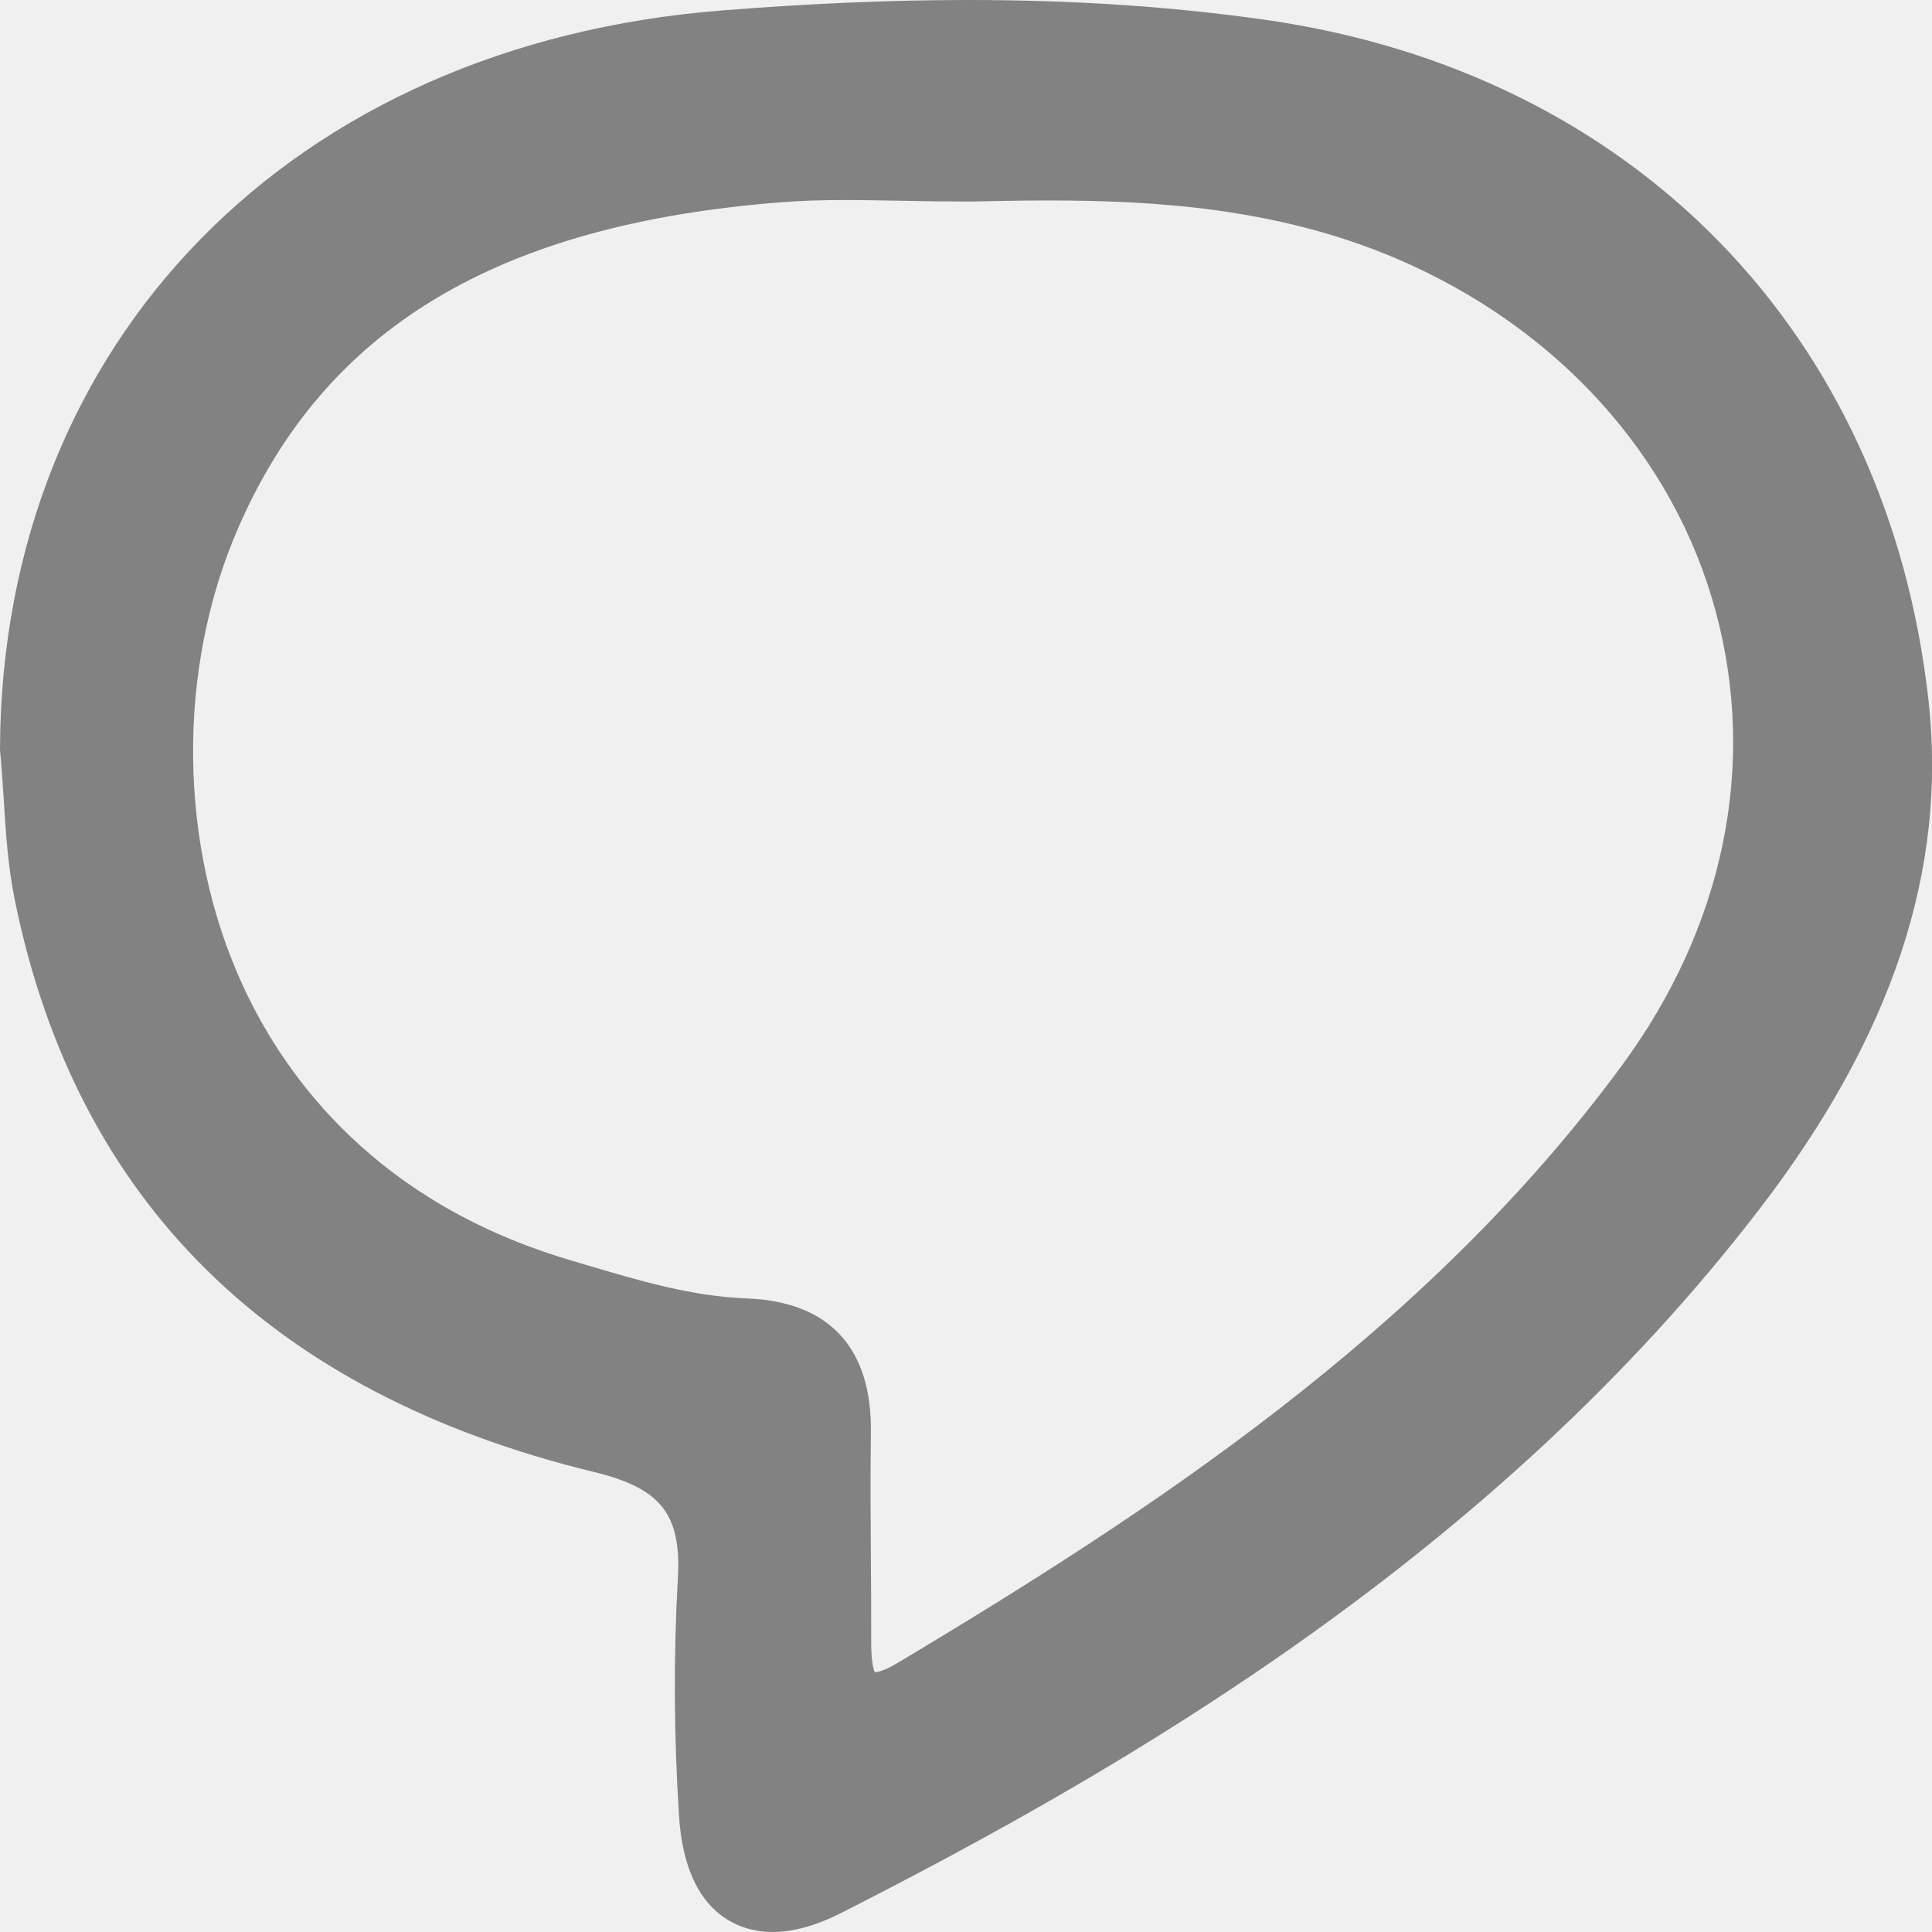
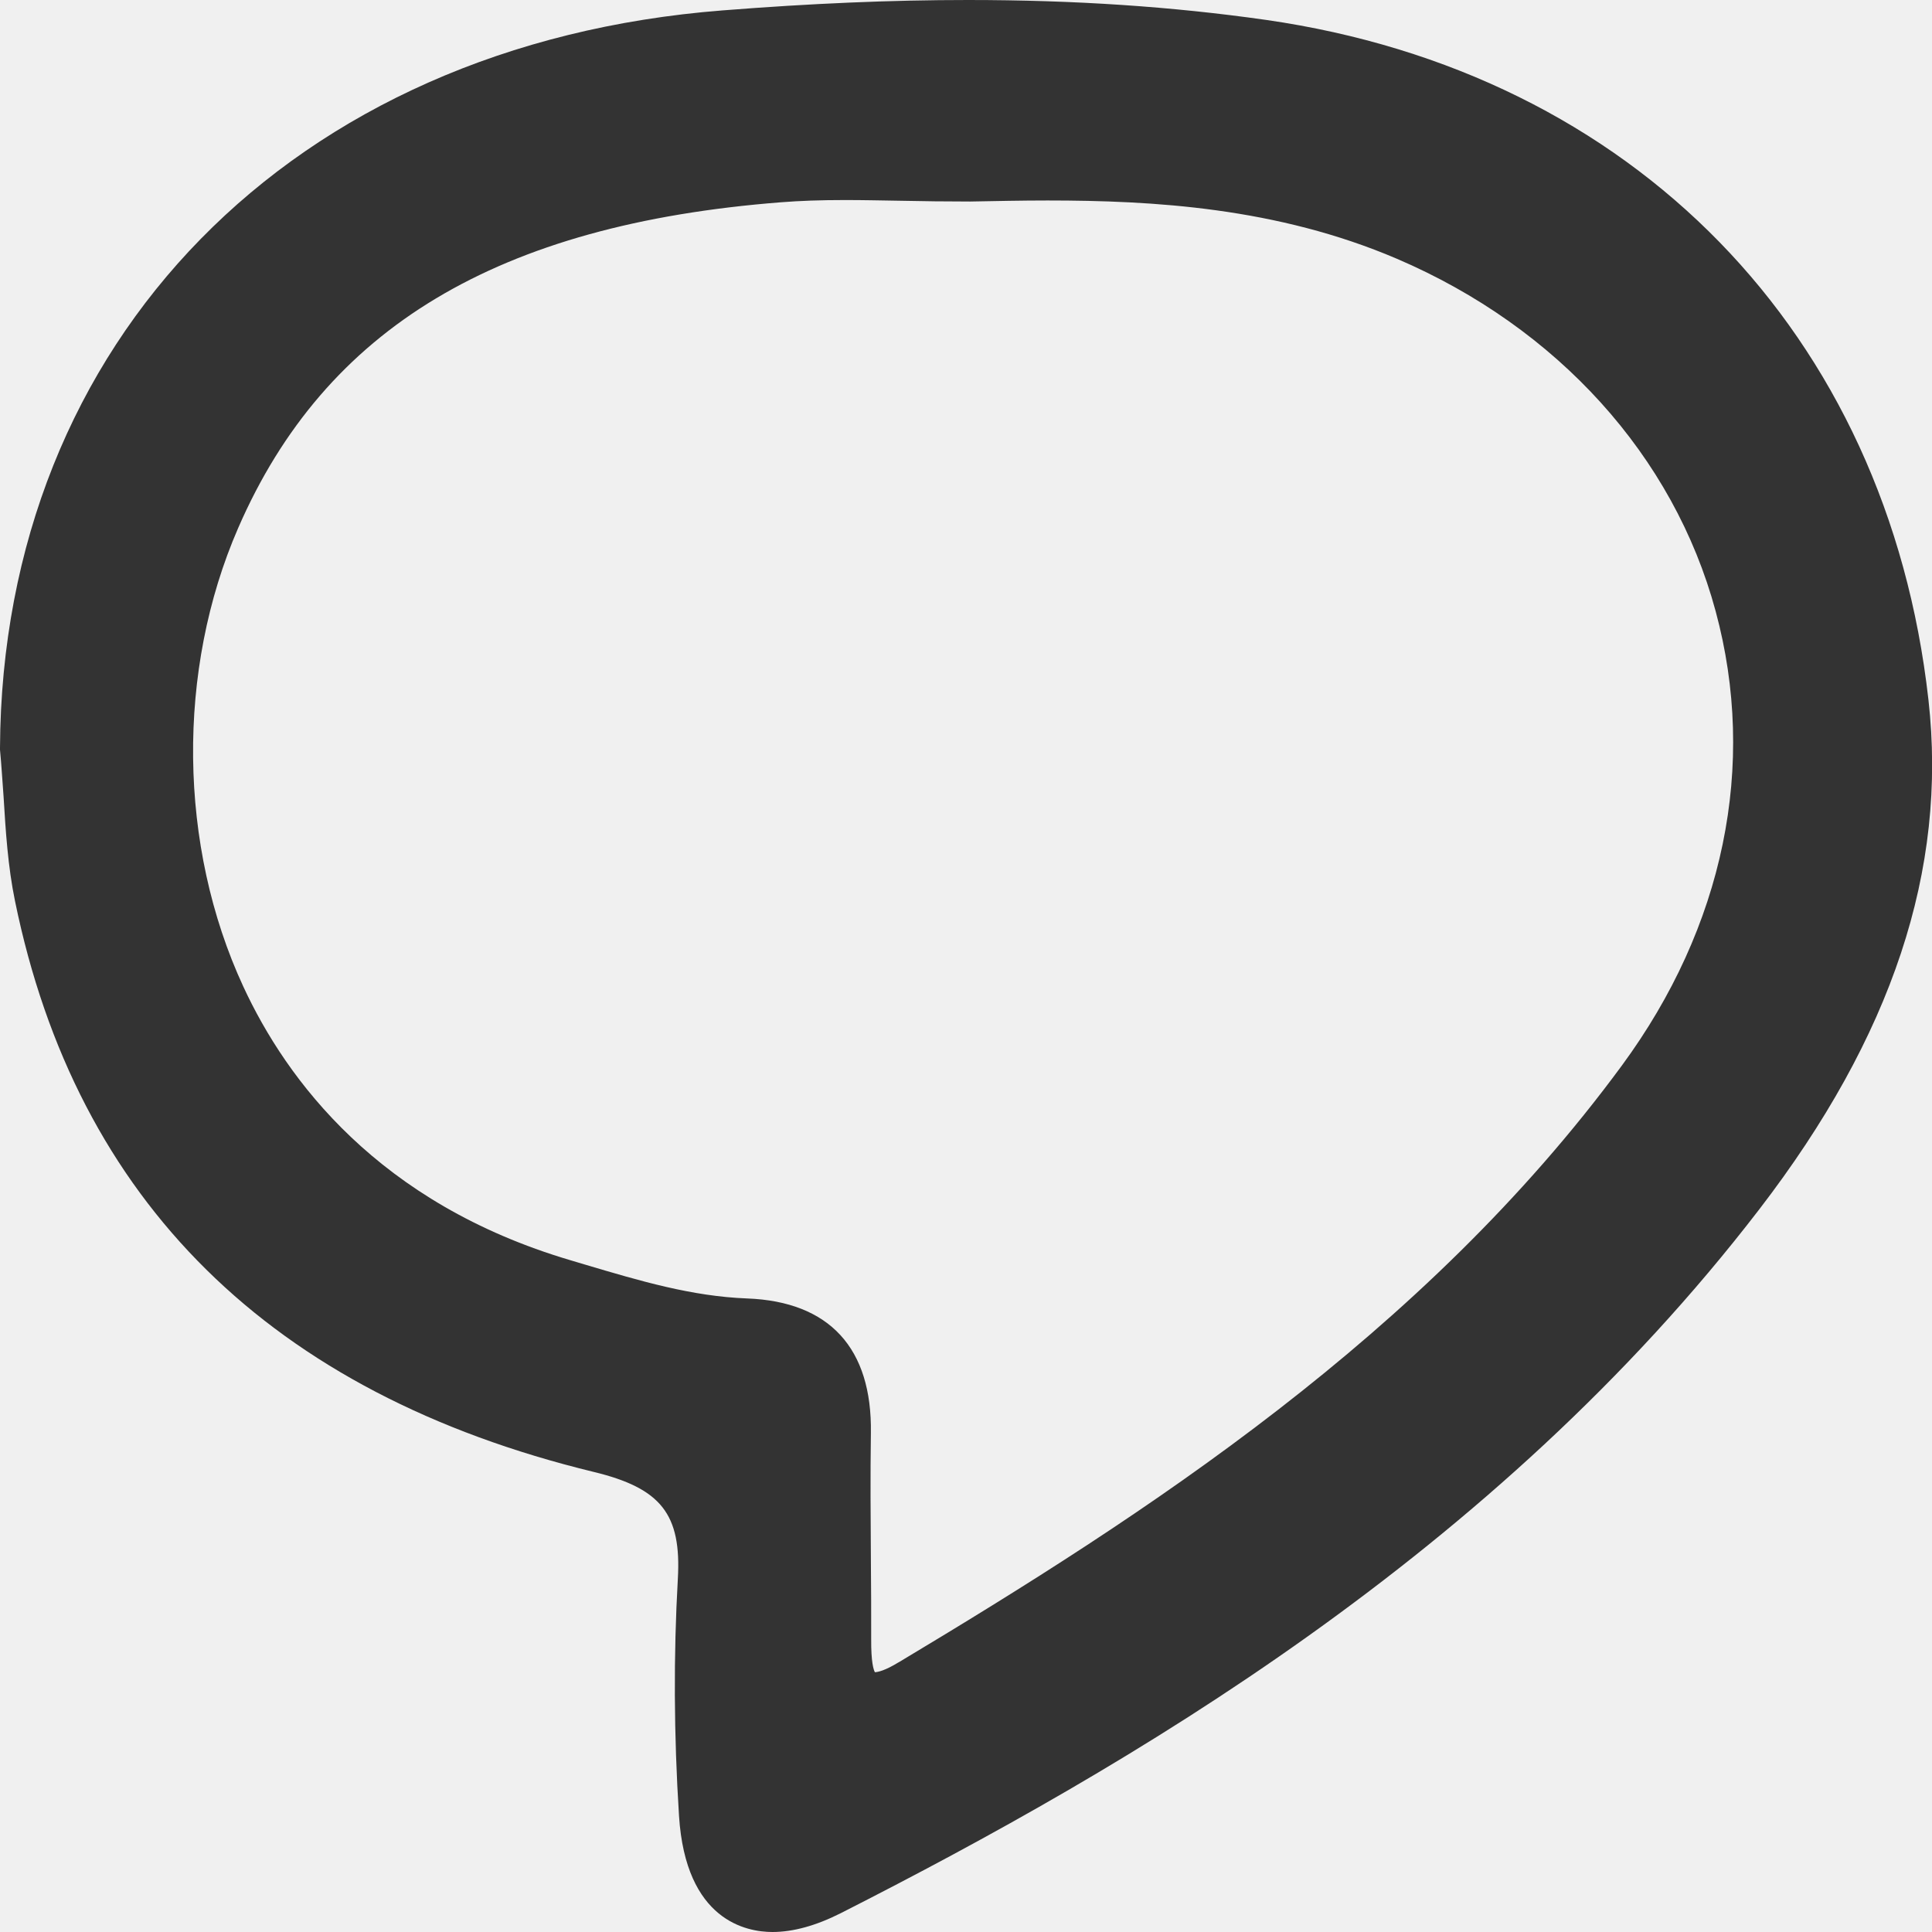
- <svg xmlns="http://www.w3.org/2000/svg" width="13" height="13" viewBox="0 0 13 13" fill="none">
+ <svg xmlns="http://www.w3.org/2000/svg" width="10" height="10" viewBox="0 0 13 13" fill="none">
  <g clip-path="url(#clip0_83_2220)">
-     <path d="M12.976 4.708C12.699 2.242 10.99 0.489 8.519 0.134C7.887 0.044 7.231 0 6.513 0C5.997 0 5.457 0.023 4.862 0.07C1.967 0.296 0.014 2.291 0 5.032V5.045C0.01 5.149 0.016 5.255 0.024 5.36C0.038 5.591 0.053 5.83 0.101 6.063C0.515 8.085 1.824 9.376 3.994 9.904C4.449 10.014 4.586 10.189 4.561 10.624C4.532 11.136 4.534 11.672 4.569 12.219C4.614 12.925 5.024 13 5.198 13C5.337 13 5.492 12.957 5.658 12.873C7.598 11.887 10.055 10.458 11.838 8.137C12.732 6.974 13.105 5.852 12.976 4.708H12.976ZM6.047 11.185C5.954 11.242 5.907 11.251 5.887 11.252C5.878 11.236 5.861 11.185 5.862 11.03C5.862 10.852 5.862 10.675 5.86 10.496C5.858 10.216 5.856 9.927 5.86 9.643C5.869 9.071 5.581 8.758 5.027 8.737C4.656 8.723 4.306 8.619 3.936 8.509L3.839 8.48C2.546 8.098 1.928 7.267 1.637 6.638C1.199 5.692 1.186 4.509 1.603 3.552C2.188 2.207 3.349 1.51 5.256 1.361C5.383 1.351 5.521 1.346 5.689 1.346C5.812 1.346 5.937 1.349 6.069 1.351C6.213 1.354 6.363 1.356 6.526 1.356H6.529C6.7 1.353 6.873 1.349 7.049 1.349C7.758 1.349 8.592 1.396 9.399 1.741C10.48 2.204 11.262 3.068 11.544 4.112C11.825 5.149 11.6 6.236 10.913 7.17C9.579 8.984 7.701 10.194 6.046 11.186L6.047 11.185Z" fill="#828282" />
+     <path d="M12.976 4.708C12.699 2.242 10.99 0.489 8.519 0.134C7.887 0.044 7.231 0 6.513 0C5.997 0 5.457 0.023 4.862 0.07C1.967 0.296 0.014 2.291 0 5.032V5.045C0.01 5.149 0.016 5.255 0.024 5.36C0.038 5.591 0.053 5.83 0.101 6.063C0.515 8.085 1.824 9.376 3.994 9.904C4.449 10.014 4.586 10.189 4.561 10.624C4.532 11.136 4.534 11.672 4.569 12.219C4.614 12.925 5.024 13 5.198 13C5.337 13 5.492 12.957 5.658 12.873C7.598 11.887 10.055 10.458 11.838 8.137C12.732 6.974 13.105 5.852 12.976 4.708H12.976ZM6.047 11.185C5.954 11.242 5.907 11.251 5.887 11.252C5.878 11.236 5.861 11.185 5.862 11.03C5.862 10.852 5.862 10.675 5.86 10.496C5.858 10.216 5.856 9.927 5.86 9.643C5.869 9.071 5.581 8.758 5.027 8.737C4.656 8.723 4.306 8.619 3.936 8.509L3.839 8.48C2.546 8.098 1.928 7.267 1.637 6.638C1.199 5.692 1.186 4.509 1.603 3.552C2.188 2.207 3.349 1.51 5.256 1.361C5.383 1.351 5.521 1.346 5.689 1.346C5.812 1.346 5.937 1.349 6.069 1.351C6.213 1.354 6.363 1.356 6.526 1.356H6.529C6.7 1.353 6.873 1.349 7.049 1.349C7.758 1.349 8.592 1.396 9.399 1.741C10.48 2.204 11.262 3.068 11.544 4.112C11.825 5.149 11.6 6.236 10.913 7.17C9.579 8.984 7.701 10.194 6.046 11.186L6.047 11.185Z" fill="#333" />
  </g>
  <defs>
    <clipPath id="clip0_83_2220">
      <rect width="13" height="13" fill="white" />
    </clipPath>
  </defs>
</svg>
